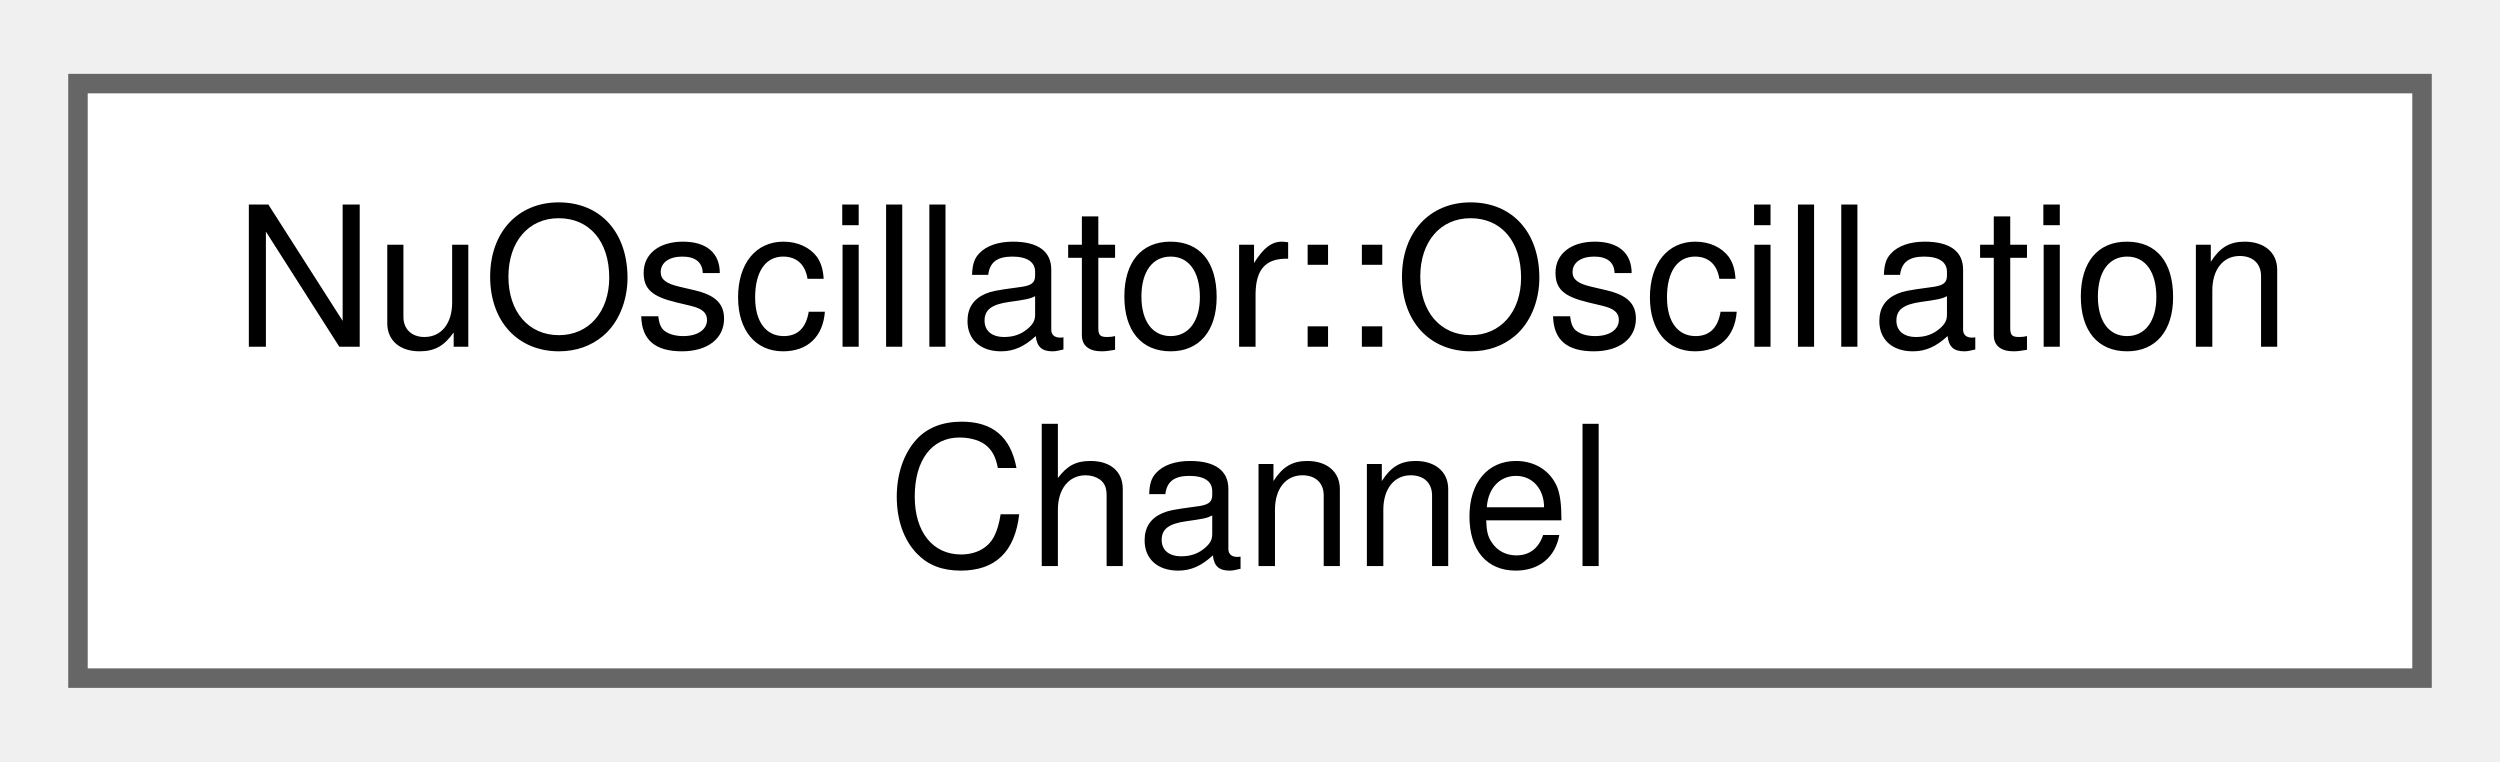
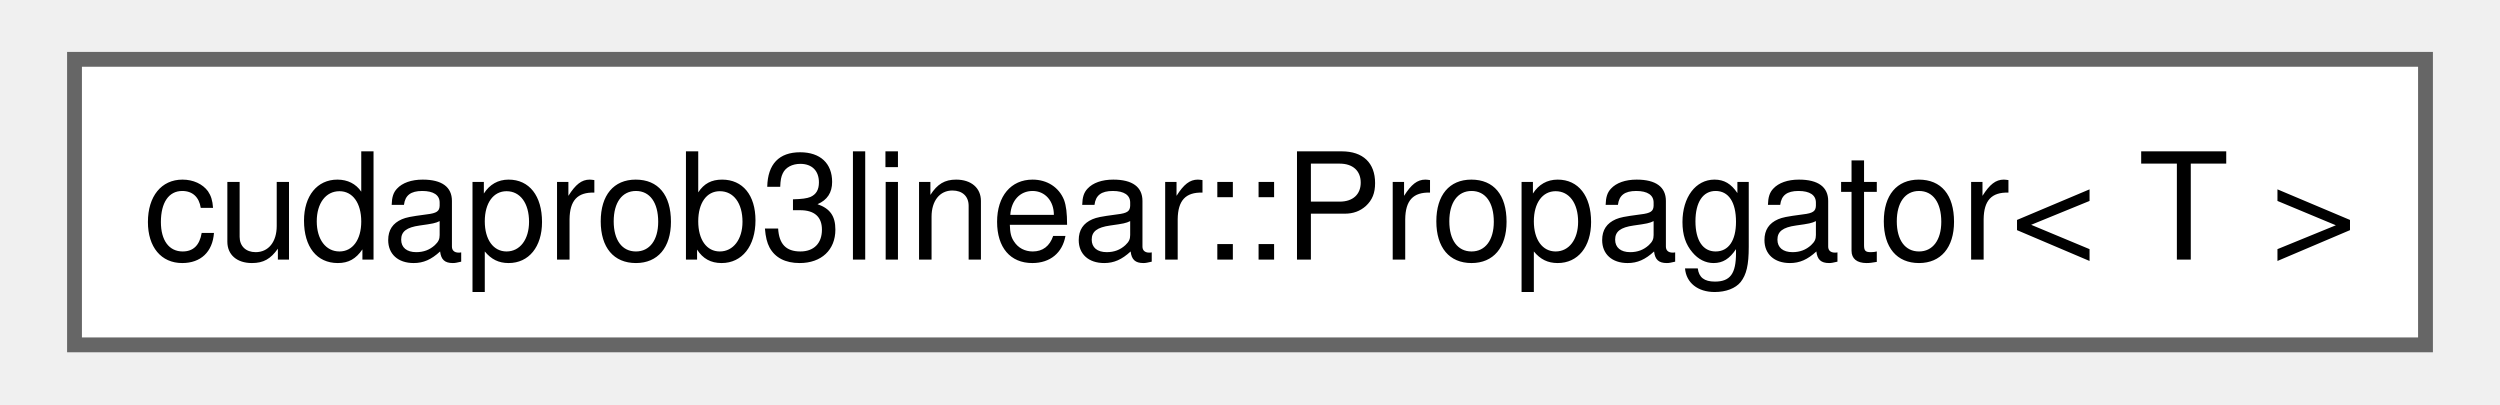
- <svg xmlns="http://www.w3.org/2000/svg" xmlns:xlink="http://www.w3.org/1999/xlink" width="128pt" height="39pt" viewBox="0.00 0.00 128.25 38.50">
-   <g id="graph0" class="graph" transform="scale(1 1) rotate(0) translate(4 34.5)">
+ <svg xmlns="http://www.w3.org/2000/svg" xmlns:xlink="http://www.w3.org/1999/xlink" width="167pt" height="27pt" viewBox="0.00 0.00 166.50 27.25">
+   <g id="graph0" class="graph" transform="scale(1 1) rotate(0) translate(4 23.25)">
    <g id="Node000000" class="node">
      <g id="a_Node000000">
-         <a xlink:href="structNuOscillator_1_1OscillationChannel.html" target="_top" xlink:title="Structure which defines the oscillation channel generated and detected neutrino flavours.">
-           <polygon fill="white" stroke="#666666" points="120.25,-30.5 0,-30.5 0,0 120.25,0 120.25,-30.5" />
-           <text text-anchor="start" x="8" y="-17" font-family="Helvetica,sans-Serif" font-size="10.00">NuOscillator::Oscillation</text>
-           <text text-anchor="middle" x="60.12" y="-5.75" font-family="Helvetica,sans-Serif" font-size="10.00">Channel</text>
+         <a xlink:href="classcudaprob3linear_1_1Propagator.html" target="_top" xlink:title=" ">
+           <polygon fill="white" stroke="#666666" points="158.5,-19.25 0,-19.25 0,0 158.5,0 158.5,-19.25" />
+           <text text-anchor="middle" x="79.25" y="-5.75" font-family="Helvetica,sans-Serif" font-size="10.00">cudaprob3linear::Propagator&lt; T &gt;</text>
        </a>
      </g>
    </g>
  </g>
</svg>
